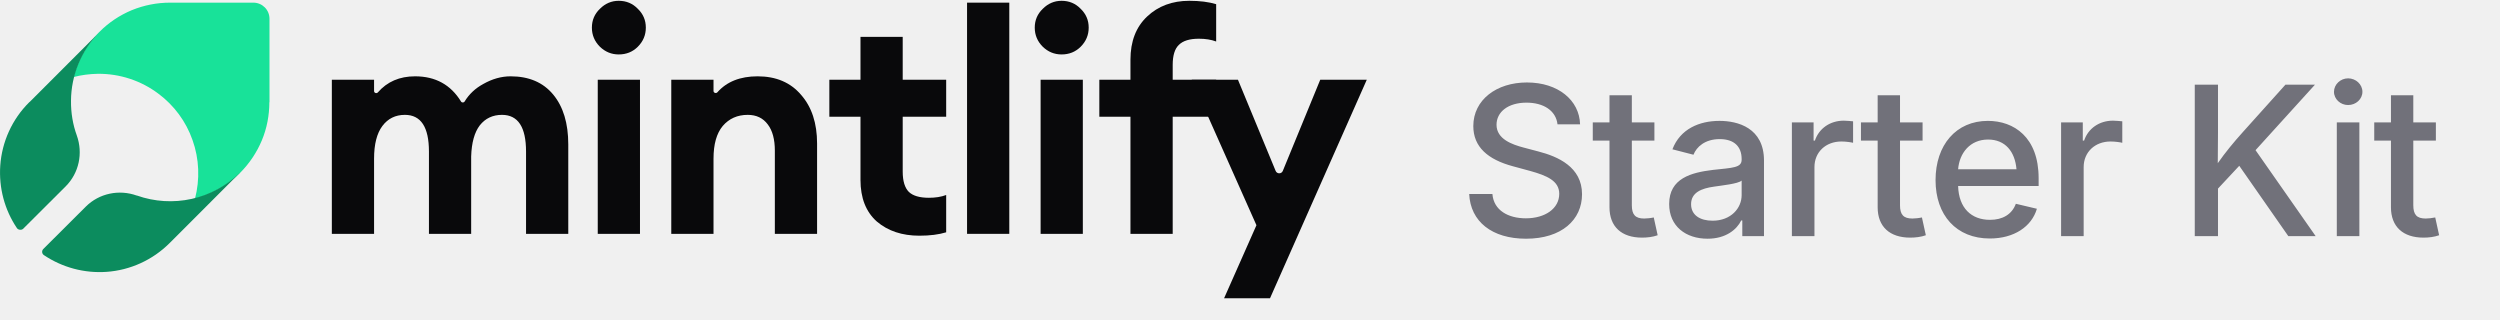
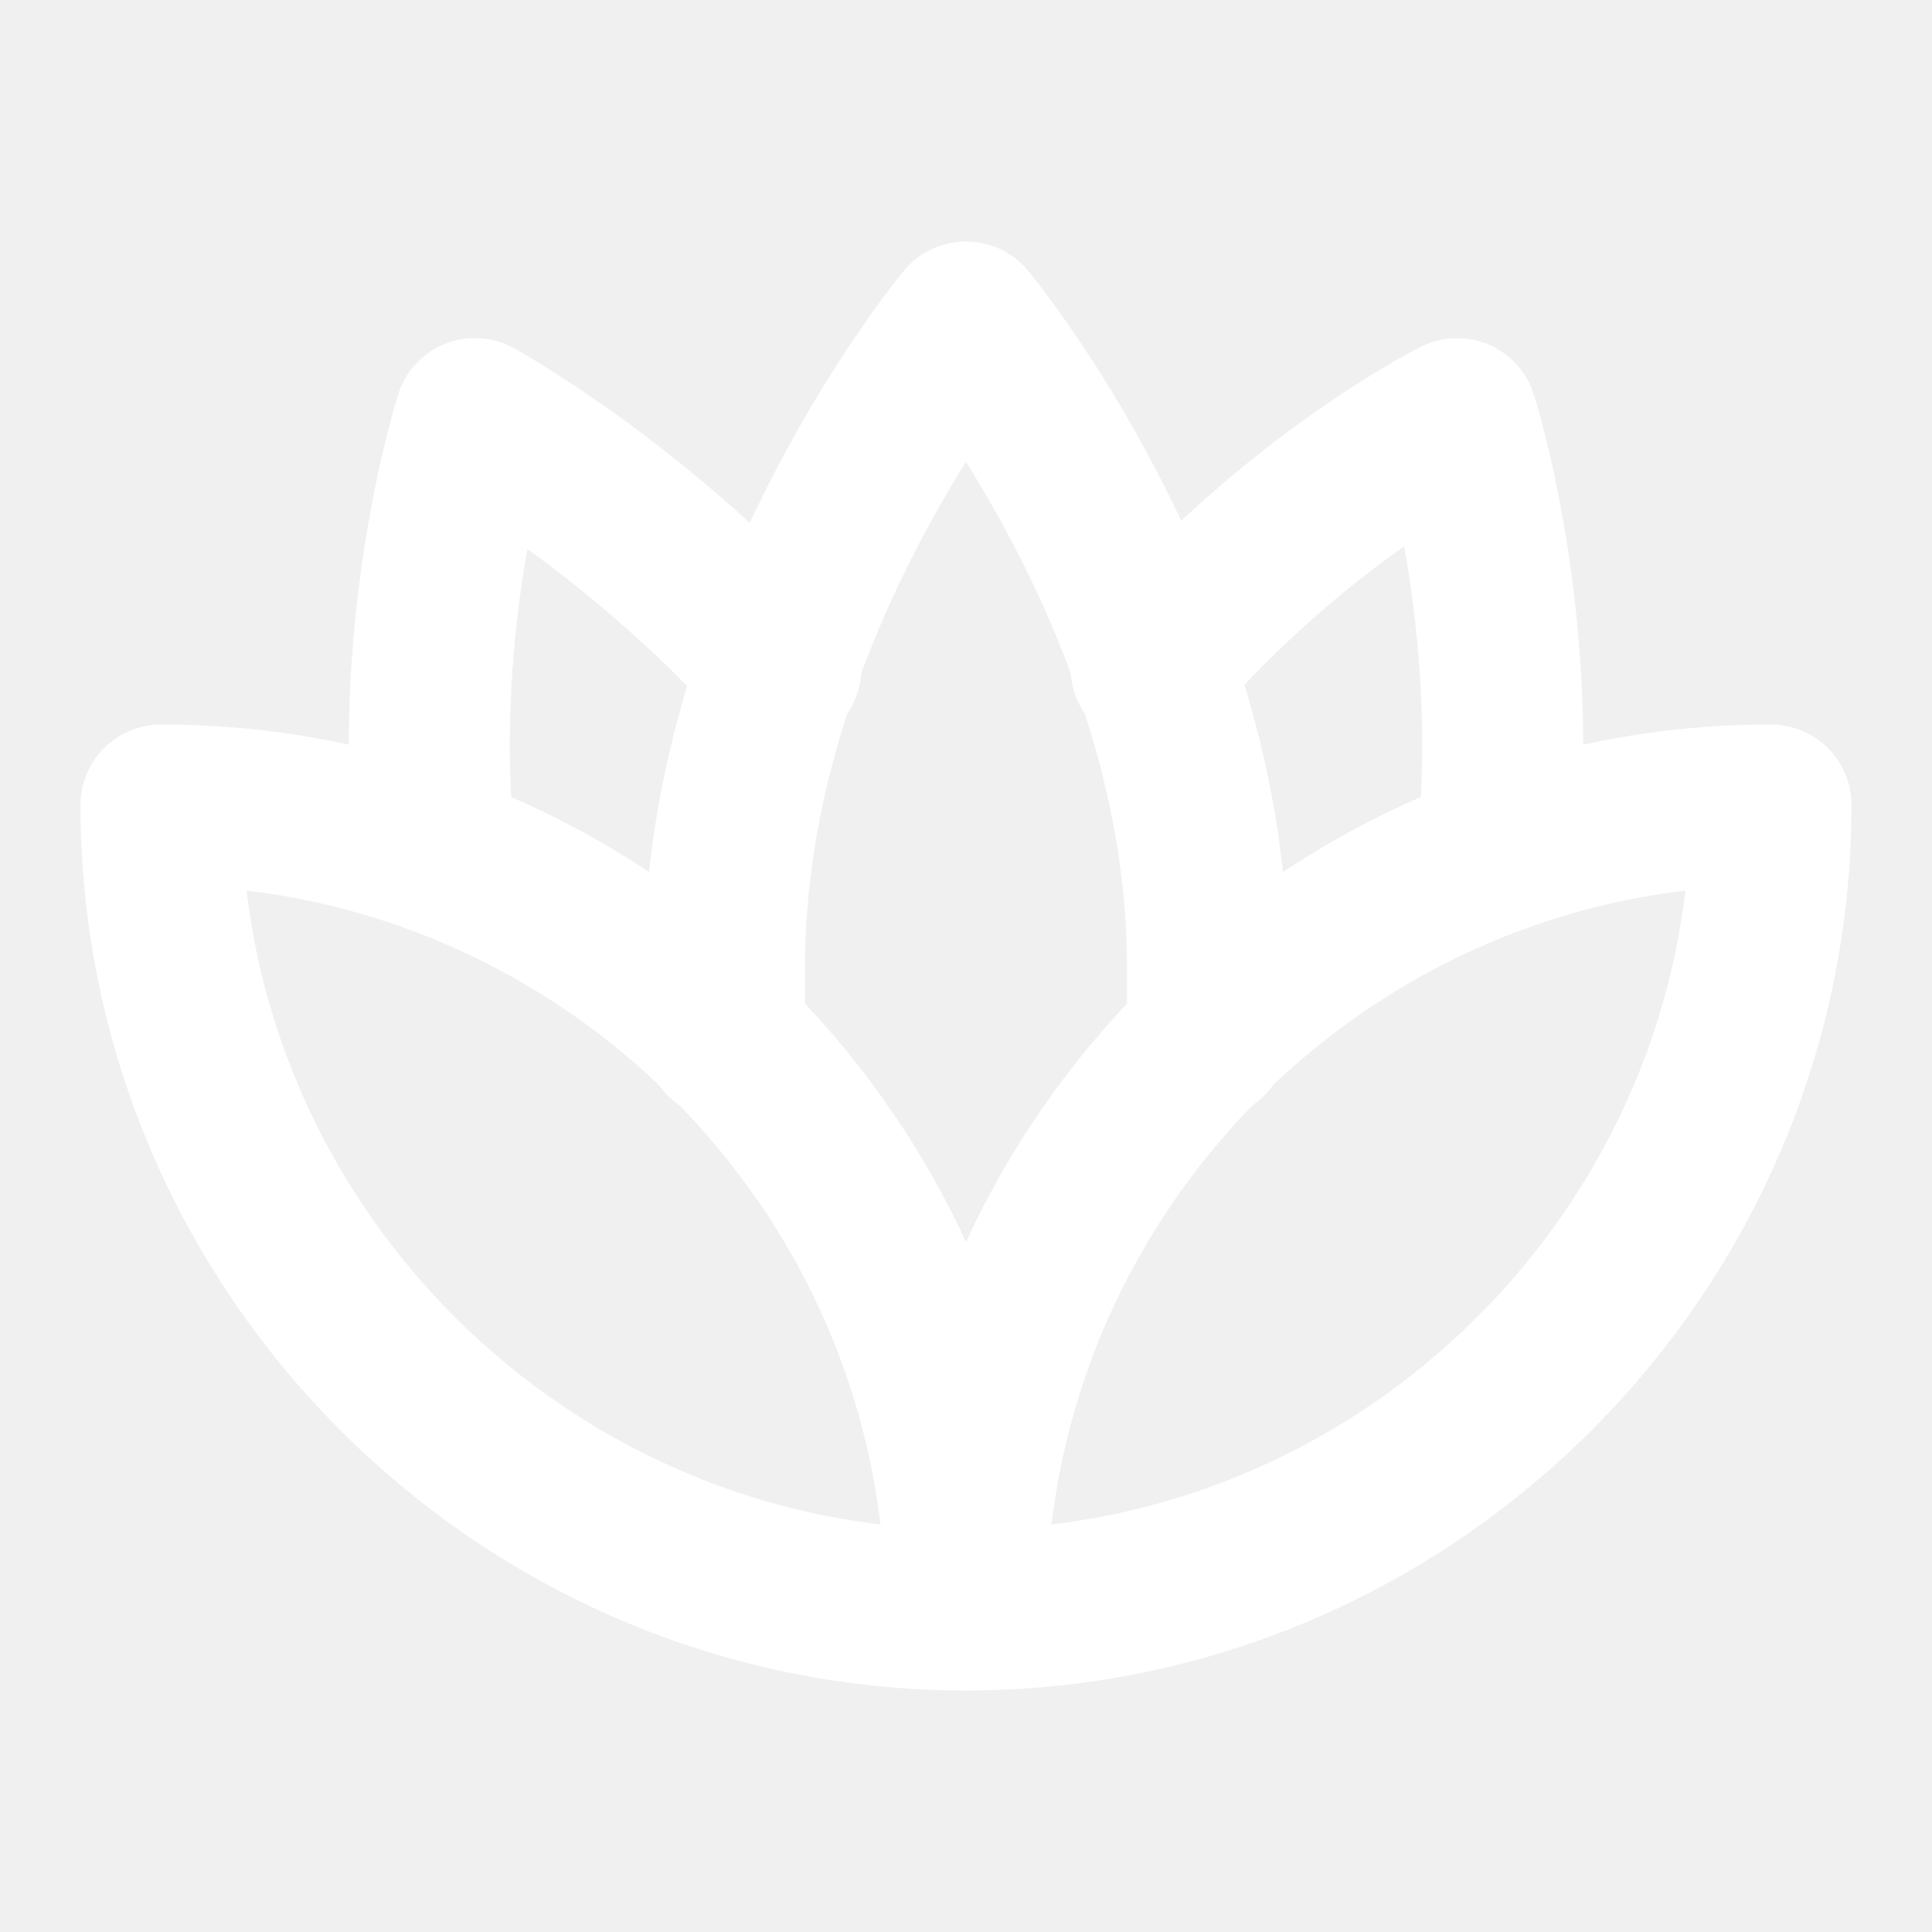
- <svg xmlns="http://www.w3.org/2000/svg" width="180" height="23" viewBox="0 0 180 23" fill="none">
-   <path d="M91.44 21.476H88.133L90.464 16.216L85.802 5.74H89.132L91.847 12.307C91.943 12.536 92.268 12.536 92.362 12.306L95.058 5.74H98.409L91.44 21.476Z" fill="#09090B" />
-   <path d="M81.393 16.837V8.403H79.152V5.74H81.393V4.297C81.393 2.98 81.792 1.944 82.592 1.19C83.391 0.435 84.404 0.058 85.633 0.058C86.387 0.058 87.031 0.139 87.564 0.302V2.988C87.208 2.854 86.794 2.788 86.32 2.788C85.655 2.788 85.174 2.936 84.878 3.232C84.582 3.513 84.434 3.994 84.434 4.674V5.74H87.564V8.403H84.434V16.837H81.393Z" fill="#09090B" />
-   <path d="M76.433 3.92C75.915 3.92 75.463 3.735 75.079 3.365C74.694 2.98 74.502 2.521 74.502 1.989C74.502 1.456 74.694 1.005 75.079 0.635C75.463 0.25 75.915 0.058 76.433 0.058C76.98 0.058 77.438 0.25 77.809 0.635C78.193 1.005 78.386 1.456 78.386 1.989C78.386 2.521 78.193 2.98 77.809 3.365C77.438 3.735 76.98 3.92 76.433 3.92ZM74.924 16.837V5.74H77.964V16.837H74.924Z" fill="#09090B" />
-   <path d="M69.628 16.837V0.191H72.669V16.837H69.628Z" fill="#09090B" />
-   <path d="M66.194 16.97C64.951 16.97 63.93 16.63 63.131 15.949C62.347 15.254 61.955 14.255 61.955 12.953V8.403H59.713V5.74H61.955V2.655H64.995V5.74H68.125V8.403H64.995V12.354C64.995 13.034 65.143 13.523 65.439 13.819C65.735 14.1 66.216 14.24 66.882 14.24C67.355 14.24 67.769 14.174 68.125 14.04V16.726C67.592 16.889 66.948 16.97 66.194 16.97Z" fill="#09090B" />
-   <path d="M48.332 16.837V5.74H51.373V6.551C51.373 6.688 51.559 6.748 51.65 6.646C52.328 5.879 53.293 5.495 54.546 5.495C55.878 5.495 56.921 5.939 57.676 6.827C58.445 7.7 58.83 8.869 58.83 10.334V16.837H55.789V10.844C55.789 10.03 55.619 9.402 55.279 8.958C54.939 8.499 54.458 8.27 53.836 8.27C53.096 8.27 52.497 8.536 52.038 9.069C51.594 9.601 51.373 10.386 51.373 11.421V16.837H48.332Z" fill="#09090B" />
-   <path d="M44.547 3.92C44.029 3.92 43.578 3.735 43.193 3.365C42.809 2.98 42.616 2.521 42.616 1.989C42.616 1.456 42.809 1.005 43.193 0.635C43.578 0.25 44.029 0.058 44.547 0.058C45.095 0.058 45.553 0.25 45.923 0.635C46.308 1.005 46.5 1.456 46.5 1.989C46.5 2.521 46.308 2.98 45.923 3.365C45.553 3.735 45.095 3.92 44.547 3.92ZM43.038 16.837V5.74H46.079V16.837H43.038Z" fill="#09090B" />
-   <path d="M37.875 16.837V10.911C37.875 9.15 37.298 8.27 36.144 8.27C35.478 8.27 34.945 8.521 34.546 9.024C34.161 9.527 33.954 10.275 33.924 11.266V16.837H30.884V10.911C30.884 9.15 30.306 8.27 29.152 8.27C28.472 8.27 27.932 8.536 27.532 9.069C27.133 9.601 26.933 10.386 26.933 11.421V16.837H23.892V5.74H26.933V6.559C26.933 6.695 27.116 6.755 27.206 6.652C27.878 5.881 28.771 5.495 29.885 5.495C31.349 5.495 32.452 6.1 33.193 7.309C33.252 7.404 33.395 7.403 33.454 7.307C33.774 6.78 34.219 6.361 34.79 6.05C35.441 5.68 36.099 5.495 36.765 5.495C38.082 5.495 39.103 5.932 39.828 6.805C40.553 7.678 40.916 8.876 40.916 10.4V16.837H37.875Z" fill="#09090B" />
-   <path d="M19.403 7.362V1.35C19.403 0.705 18.879 0.191 18.244 0.191H12.235C11.291 0.191 10.357 0.378 9.487 0.733C8.618 1.098 7.824 1.621 7.16 2.295L7.114 2.341C6.235 3.23 5.609 4.333 5.291 5.548C5.861 5.399 6.45 5.324 7.039 5.314C8.609 5.296 10.151 5.801 11.403 6.745C12.534 7.586 13.394 8.746 13.861 10.083C14.347 11.438 14.403 12.916 14.039 14.309C15.244 13.991 16.356 13.364 17.244 12.486L17.291 12.439C17.954 11.775 18.487 10.98 18.851 10.111C19.216 9.241 19.393 8.306 19.393 7.362H19.403Z" fill="#18E299" />
-   <path d="M5.112 7.26C5.121 5.416 5.857 3.646 7.151 2.324L2.151 7.326C2.133 7.344 2.114 7.354 2.095 7.372C0.876 8.583 0.14 10.204 0.019 11.918C-0.092 13.52 0.327 15.103 1.22 16.426C1.306 16.552 1.537 16.593 1.667 16.472L4.73 13.417C5.689 12.458 5.987 11.033 5.531 9.757C5.242 8.965 5.103 8.117 5.112 7.26Z" fill="#0C8C5E" />
-   <path d="M17.262 12.44C16.303 13.38 15.102 14.032 13.799 14.321C12.486 14.61 11.127 14.526 9.861 14.079C9.861 14.079 9.851 14.079 9.842 14.079C8.567 13.622 7.142 13.921 6.183 14.871L3.12 17.926C2.99 18.056 3.009 18.27 3.167 18.373C4.489 19.258 6.072 19.686 7.673 19.574C9.386 19.453 10.997 18.717 12.216 17.497L12.263 17.451L17.262 12.449V12.44Z" fill="#0C8C5E" />
-   <text x="105" y="17" font-family="Inter, ui-sans-serif, system-ui, -apple-system, sans-serif" font-size="15" font-weight="500" fill="#71717A" letter-spacing="-0.01em">Starter Kit</text>
+ <svg xmlns="http://www.w3.org/2000/svg" width="32" height="32" viewBox="0 0 24 24">
+   <g fill="none" stroke="#ffffff" stroke-linecap="round" stroke-linejoin="round" stroke-width="2">
+     <path d="M12 20c0-5.5-4.5-10-10-10c0 5.5 4.5 10 10 10" />
+     <path d="M9.7 8.3c-1.8-2-3.8-3.1-3.8-3.1s-.8 2.5-.5 5.4" />
+     <path d="M15 12.9V12c0-4.4-3-8-3-8s-3 3.6-3 8v.9" />
+     <path d="M18.6 10.6c.3-2.9-.5-5.4-.5-5.4s-2 1-3.8 3.1" />
+     <path d="M12 20c5.5 0 10-4.5 10-10c-5.5 0-10 4.5-10 10" />
+   </g>
</svg>
